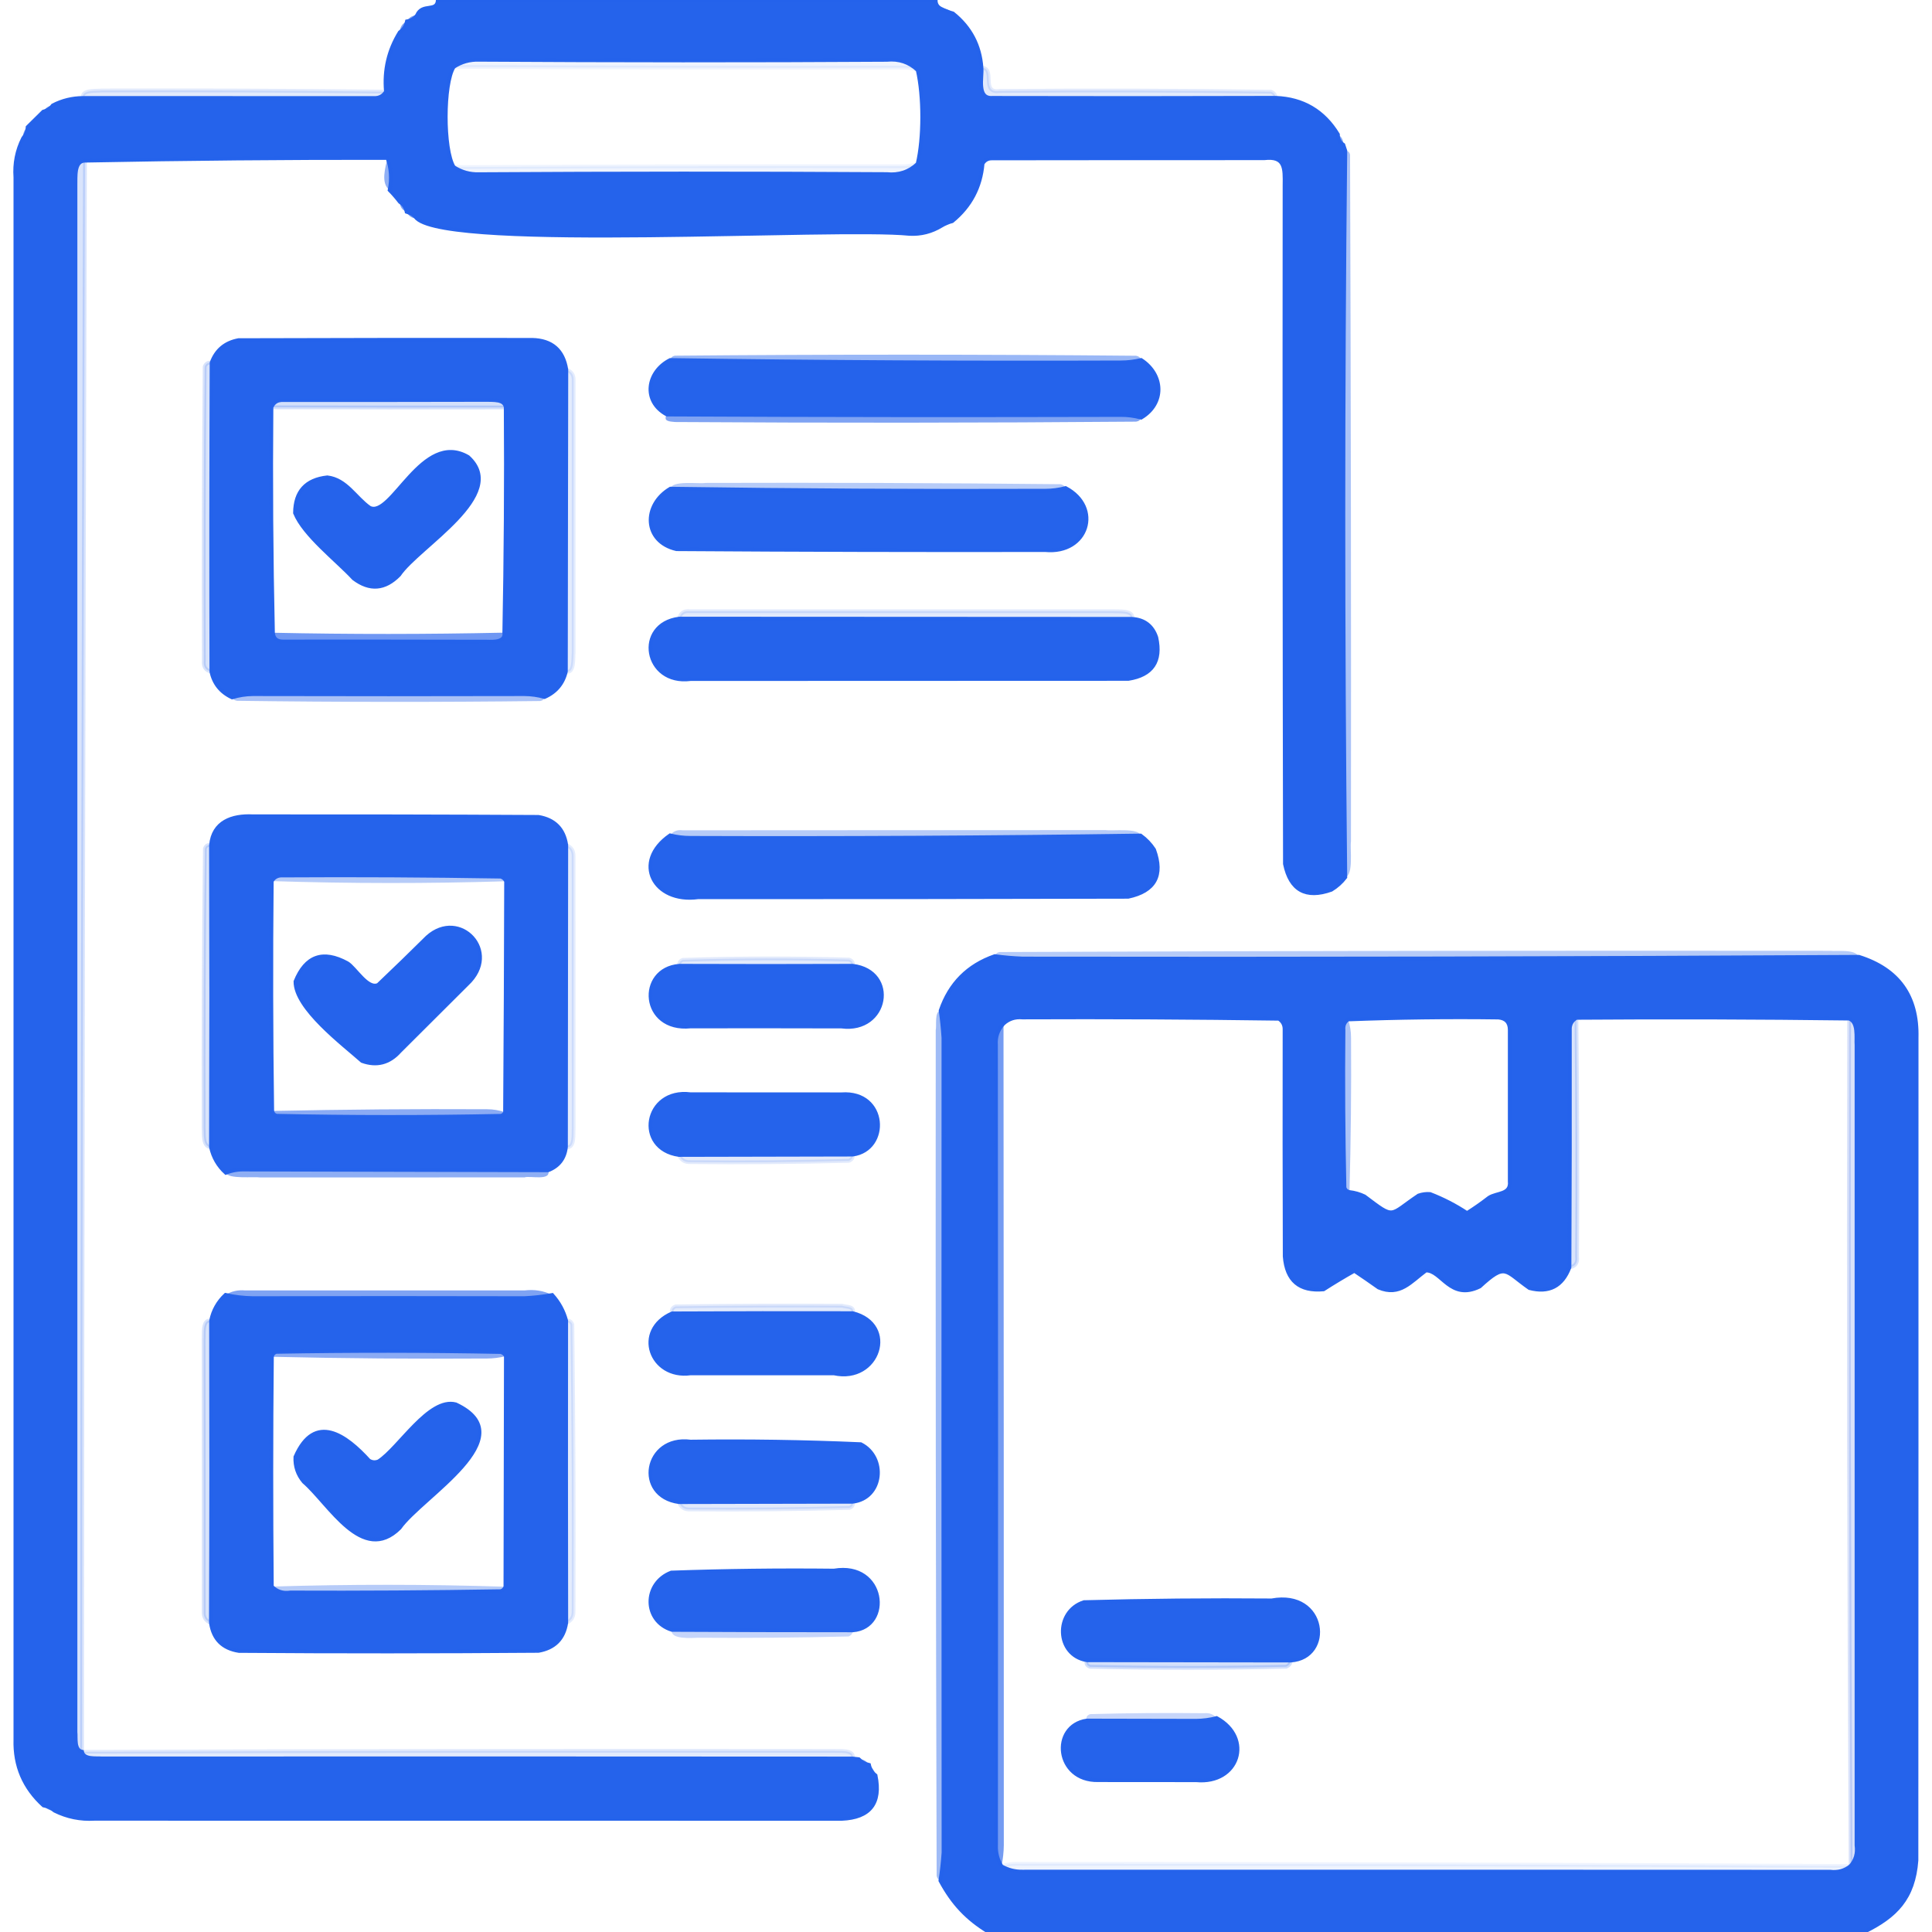
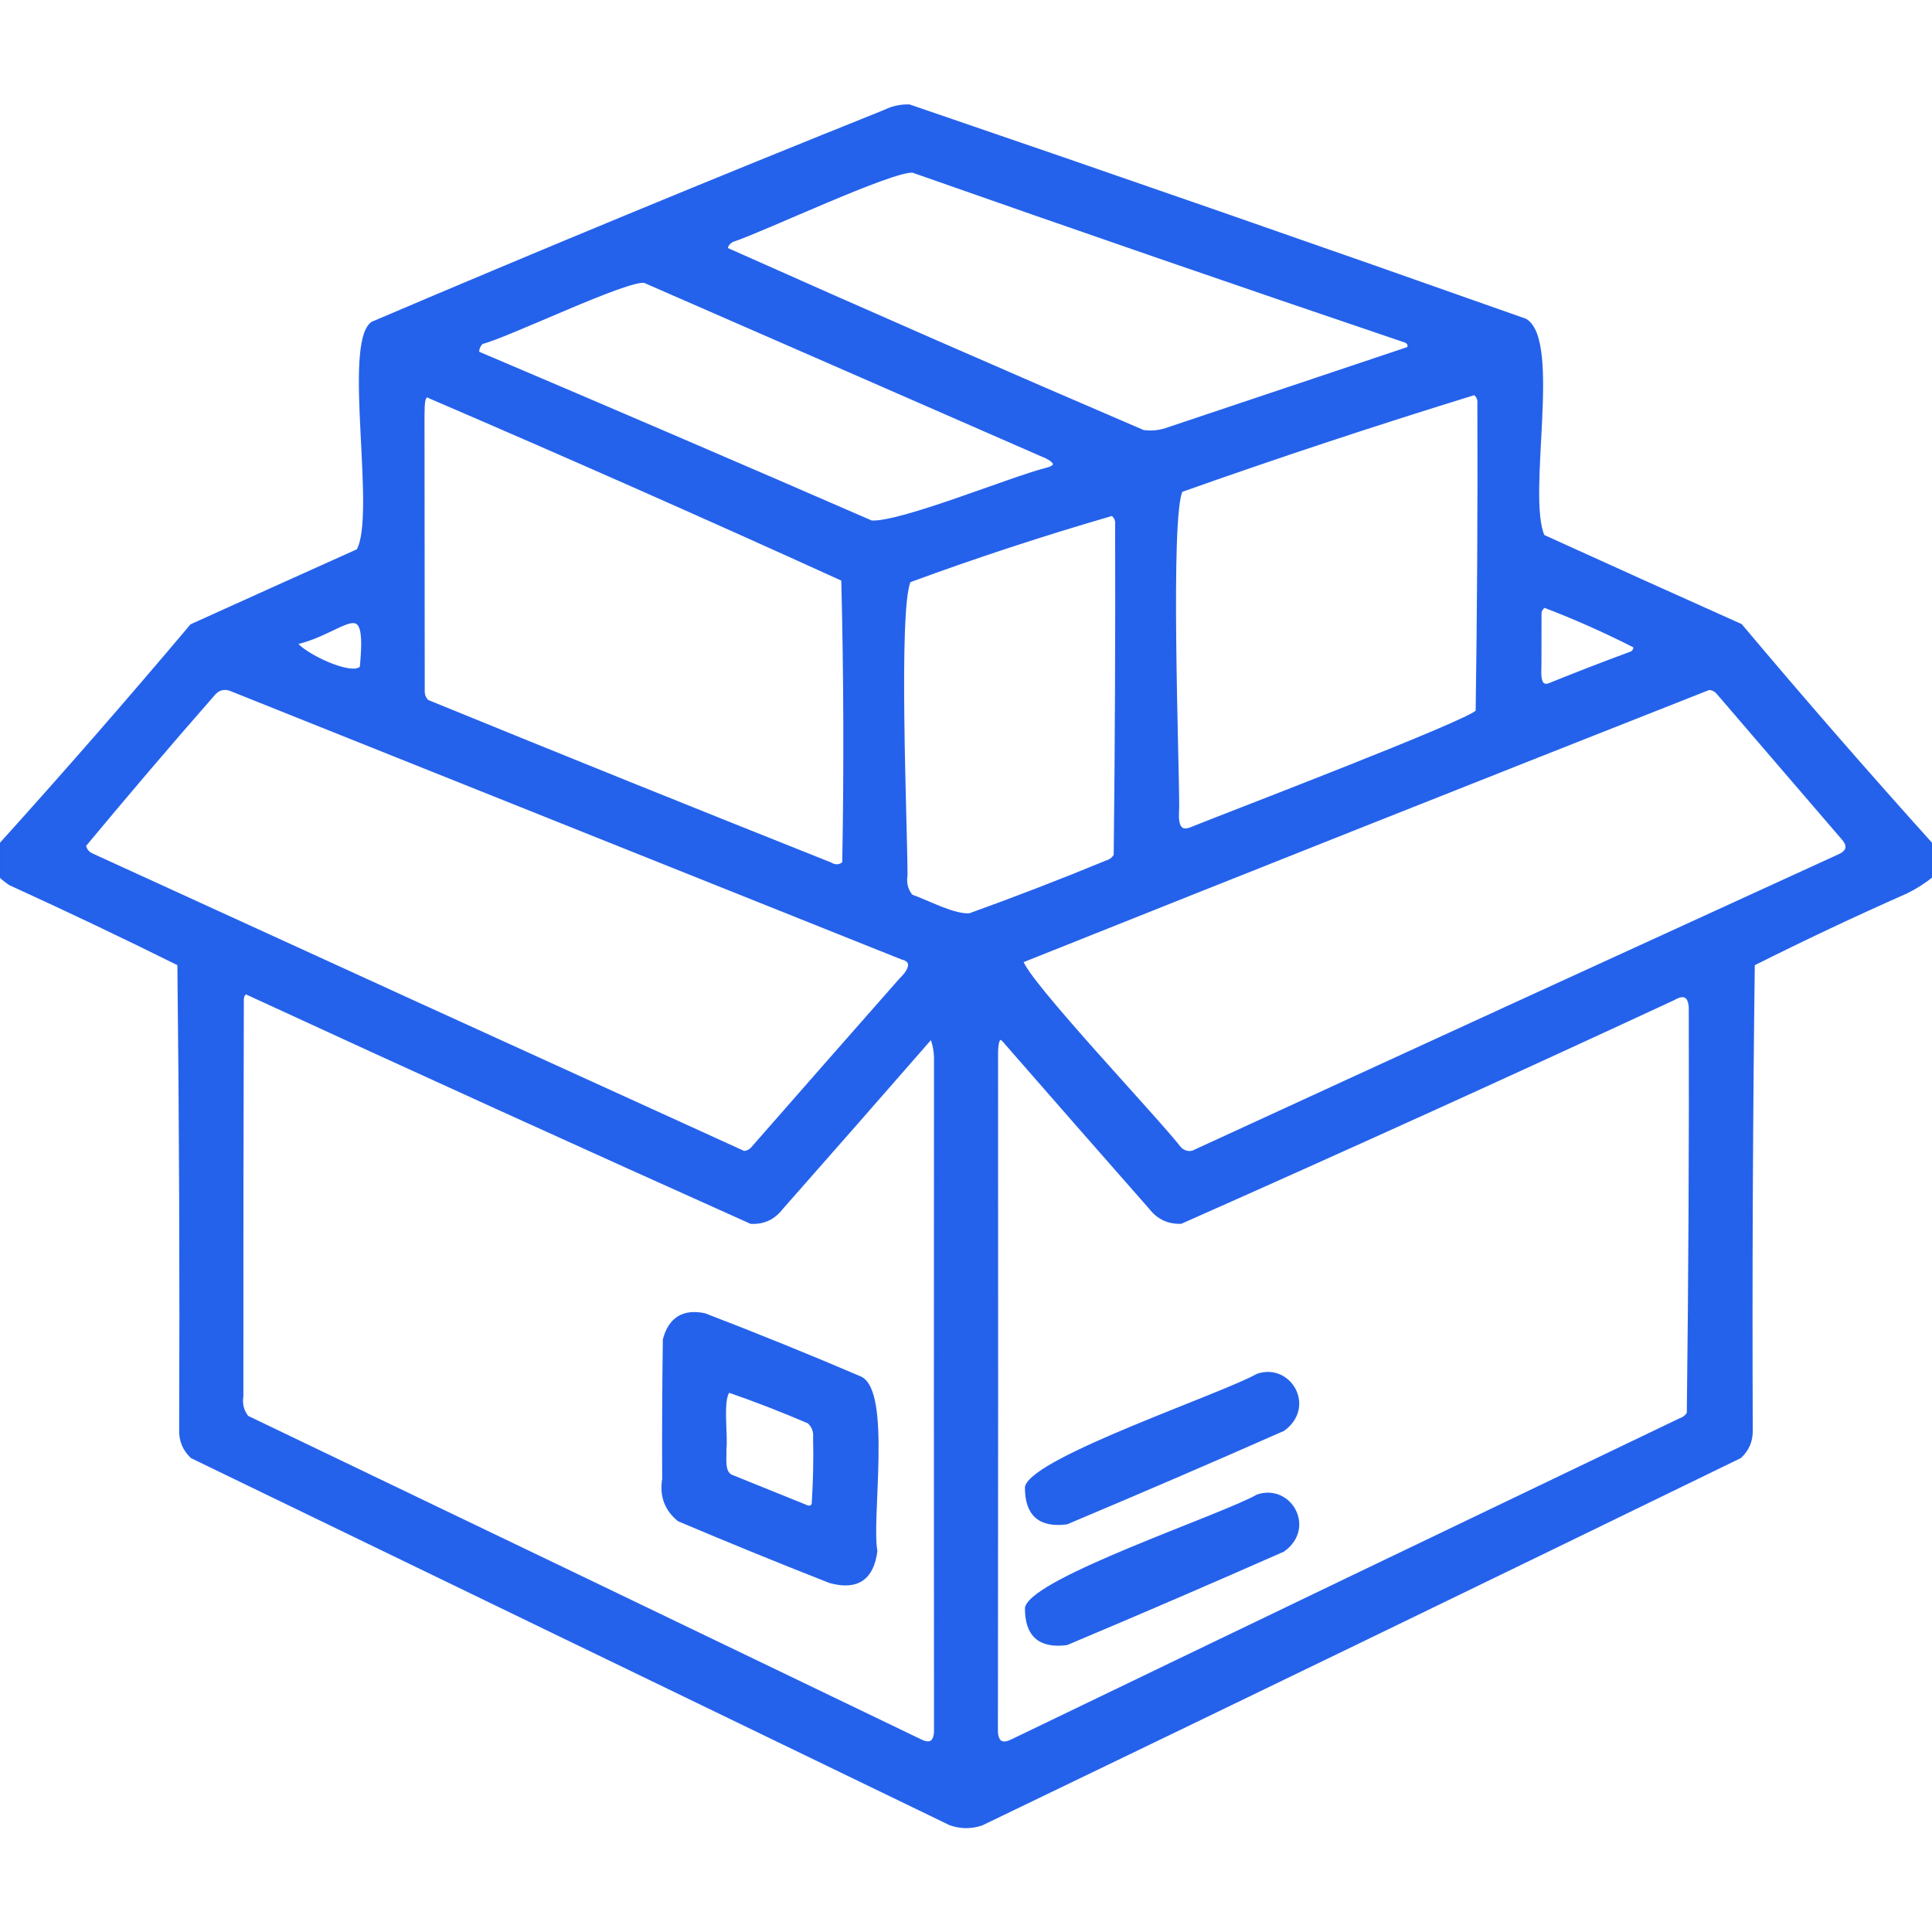
<svg xmlns="http://www.w3.org/2000/svg" version="1.1" width="256px" height="256px" style="shape-rendering:geometricPrecision; text-rendering:geometricPrecision; image-rendering:optimizeQuality; fill-rule:evenodd; clip-rule:evenodd">
  <g>
-     <path fill="#2662e9" fill-opacity="0.133" stroke="#2662e9" stroke-width="0.5" stroke-opacity="0.133" d="M 130.05,8.96 c 1.94,0.05 -0.16,3.47 2.4,3.09 c 12,-0.1 23.99,-0.07 35.97,0.1 c 0.38,0.15 0.59,0.42 0.63,0.81 c -12.52,0.04 -25.04,0.04 -37.56,0.01 c -2.11,0.14 -1.32,-2.74 -1.44,-4.01 Z M 51.14,12.14 c -0.36,0.6 -0.9,0.88 -1.62,0.85 c -12.84,0 -25.68,0 -38.52,-0.01 c -0.29,-1.16 1.92,-0.9 2.5,-0.99 c 12.55,-0.04 25.09,0.01 37.64,0.15 Z M 150,82 c -20,0 -40,-0.01 -60.01,-0.03 c 0.16,-0.74 0.64,-1.07 1.45,-0.98 c 18.69,0.01 37.38,0.01 56.06,0 c 0.6,0.06 2.84,-0.2 2.5,1.01 Z M 113,127.97 c -7.67,0.03 -15.33,0.03 -23,0 c -0.06,-0.39 0.1,-0.65 0.49,-0.79 c 7.34,-0.23 14.68,-0.24 22.02,-0.03 c 0.41,0.14 0.57,0.41 0.49,0.82 Z M 89.96,153.04 c 7.68,-0.02 15.36,-0.04 23.03,-0.05 c 0.06,0.41 -0.12,0.68 -0.52,0.83 c -7,0.18 -14,0.24 -21,0.17 c -0.74,0.03 -1.24,-0.29 -1.51,-0.95 Z M 112.99,174 c -7.97,-0.02 -15.95,-0.01 -23.93,0.03 c -0.14,-0.46 0.02,-0.77 0.48,-0.93 c 7.34,-0.1 14.69,-0.13 22.03,-0.09 c 0.51,0.19 1.76,0.03 1.42,0.99 Z M 89.96,199.04 c 7.68,-0.02 15.36,-0.04 23.03,-0.05 c 0.11,0.4 -0.04,0.68 -0.45,0.82 c -7.02,0.19 -14.04,0.25 -21.08,0.2 c -0.76,0.04 -1.26,-0.28 -1.5,-0.97 Z M 10.87,232.12 c 33.21,-0.12 66.42,-0.16 99.63,-0.12 c 0.62,0.06 2.82,-0.23 2.49,1.01 c -33.17,-0.02 -66.33,-0.03 -99.5,-0.01 c -0.78,-0.07 -2.38,0.19 -2.62,-0.88 Z" />
-   </g>
-   <g>
-     <path fill="#2463ea" fill-opacity="0.329" d="M 141.2,64.67 c -0.88,0.23 -1.78,0.35 -2.7,0.35 c -16.56,0.06 -33.12,-0.03 -49.67,-0.27 c 0.2,-1.14 3.8,-0.6 4.67,-0.76 c 15.67,-0.05 31.34,0.01 47.01,0.17 c 0.33,0.05 0.56,0.23 0.69,0.51 Z M 151.13,110.71 c -19.88,0.28 -39.75,0.38 -59.63,0.31 c -0.92,0 -1.82,-0.11 -2.71,-0.33 c 0.39,-0.54 0.95,-0.77 1.66,-0.67 c 18.69,-0.02 37.37,-0.03 56.05,-0.03 c 0.84,0.15 4.43,-0.33 4.63,0.72 Z M 67.06,116.77 c -10.35,0.32 -20.7,0.31 -31.05,-0.02 c 0.33,-0.54 0.82,-0.78 1.47,-0.74 c 9.63,-0.06 19.26,-0.01 28.89,0.15 c 0.32,0.11 0.55,0.31 0.69,0.61 Z M 246.31,126.78 c -36.93,0.21 -73.86,0.29 -110.8,0.23 c -1.24,-0.05 -2.47,-0.15 -3.7,-0.32 c 0.09,-0.3 0.3,-0.48 0.64,-0.54 c 36.68,-0.15 73.36,-0.2 110.05,-0.16 c 0.94,0.11 3.31,-0.28 3.81,0.79 Z M 36.02,210.23 c 10.32,-0.32 20.64,-0.31 30.95,0.02 c -0.1,0.29 -0.3,0.49 -0.61,0.59 c -9.29,0.15 -18.58,0.21 -27.88,0.17 c -0.98,0.15 -1.8,-0.11 -2.46,-0.78 Z" />
-   </g>
-   <g>
-     <path fill="#2363ee" fill-opacity="0.173" stroke="#2363ee" stroke-width="0.5" stroke-opacity="0.173" d="M 11.26,21.29 c -0.22,70.27 -0.35,140.55 -0.39,210.83 c -1.07,-0.23 -0.79,-1.85 -0.87,-2.61 c 0.01,-68.34 0.01,-136.68 0,-205.02 c 0.04,-0.94 -0.23,-3.19 1.26,-3.2 Z M 208.88,134.87 c 0.12,10.55 0.16,21.1 0.09,31.65 c 0.1,0.82 -0.24,1.29 -1.01,1.42 c 0.05,-10.48 0.07,-20.97 0.05,-31.46 c -0.03,-0.72 0.26,-1.26 0.87,-1.61 Z" />
-   </g>
-   <g>
-     <path fill="#1e69f0" fill-opacity="0.071" stroke="#1e69f0" stroke-width="0.5" stroke-opacity="0.071" d="M 121.6,9.29 c -0.67,-0.26 -1.35,-0.36 -2.07,-0.33 c -19.81,0.04 -39.61,0 -59.41,-0.1 c 1.01,-0.67 2.14,-0.98 3.36,-0.94 c 18.01,0.11 36.02,0.12 54.03,0.01 c 1.59,-0.16 2.95,0.29 4.09,1.36 Z M 60.12,22.14 c 19.79,-0.1 39.59,-0.14 59.4,-0.11 c 0.71,0.02 1.4,-0.09 2.07,-0.32 c -1.13,1.07 -2.49,1.52 -4.08,1.36 c -18.01,-0.11 -36.02,-0.1 -54.03,0.01 c -1.23,0.04 -2.35,-0.28 -3.36,-0.94 Z M 132.7,247.29 c 0.57,-0.2 1.16,-0.31 1.76,-0.33 c 36.93,0.01 73.85,0.1 110.76,0.29 c -0.77,0.63 -1.67,0.88 -2.71,0.76 c -35.68,-0.02 -71.35,-0.02 -107.02,-0.01 c -1,0.02 -1.93,-0.22 -2.79,-0.71 Z" />
-   </g>
-   <g>
-     <path fill="#2764e9" fill-opacity="0.176" stroke="#2764e9" stroke-width="0.5" stroke-opacity="0.176" d="M 28.04,48.06 c -0.06,13.64 -0.07,27.29 -0.03,40.94 c -0.75,-0.15 -1.08,-0.63 -1,-1.45 c -0.05,-12.99 -0.01,-25.97 0.11,-38.96 c 0.16,-0.42 0.47,-0.6 0.92,-0.53 Z M 27.96,111.99 c 0.04,13.35 0.04,26.69 0,40.03 c -1.14,-0.06 -0.91,-1.77 -0.98,-2.51 c -0.03,-12.36 0.02,-24.71 0.17,-37.06 c 0.14,-0.41 0.41,-0.56 0.81,-0.46 Z M 27.97,175 c 0.03,13.34 0.03,26.69 -0.02,40.04 c -0.68,-0.25 -1,-0.75 -0.96,-1.5 c 0.01,-12.02 0.01,-24.03 -0.01,-36.05 c 0.07,-0.61 -0.22,-2.76 0.99,-2.49 Z" />
-   </g>
-   <g>
-     <path fill="#2163ef" fill-opacity="0.118" stroke="#2163ef" stroke-width="0.5" stroke-opacity="0.118" d="M 75.04,48.97 c 0.69,0.24 1.01,0.73 0.97,1.49 c -0.01,12.02 -0.01,24.03 0,36.04 c -0.08,0.57 0.14,2.83 -1.03,2.48 c 0.02,-13.34 0.04,-26.68 0.06,-40.01 Z M 75.03,111.97 c 0.67,0.26 0.99,0.76 0.97,1.5 c 0,12.01 0,24.02 0.01,36.03 c -0.06,0.62 0.2,2.79 -1.02,2.49 c 0.01,-13.34 0.03,-26.68 0.04,-40.02 Z M 75.02,174.99 c 0.41,-0.06 0.68,0.12 0.82,0.52 c 0.16,12.67 0.21,25.34 0.16,38.02 c 0.01,0.74 -0.31,1.24 -0.97,1.5 c -0.02,-13.34 -0.03,-26.69 -0.01,-40.04 Z" />
-   </g>
-   <g>
-     <path fill="#2463ea" fill-opacity="0.38" d="M 178.26,19.98 c 0.35,-0.01 0.55,0.16 0.63,0.52 c 0.11,30.33 0.15,60.67 0.12,91 c -0.15,0.95 0.38,4.39 -0.75,4.74 c -0.34,-32.09 -0.34,-64.18 0,-96.26 Z M 178.63,135.08 c 0.26,0.78 0.39,1.58 0.39,2.41 c 0.05,6.82 -0.02,13.64 -0.21,20.46 c -0.33,-0.06 -0.55,-0.25 -0.66,-0.58 c -0.15,-6.96 -0.2,-13.92 -0.13,-20.89 c -0.06,-0.61 0.14,-1.07 0.61,-1.4 Z" />
-   </g>
-   <g>
-     <path fill="#2463eb" fill-opacity="0.435" d="M 124.64,133.9 c 0.17,1.2 0.29,2.4 0.37,3.61 c -0.02,35.99 -0.02,71.99 0.01,107.98 c -0.09,1.24 -0.22,2.48 -0.41,3.71 c -0.27,-0.12 -0.44,-0.34 -0.5,-0.65 c -0.11,-37.35 -0.15,-74.71 -0.12,-112.06 c 0.14,-0.56 -0.2,-2.48 0.65,-2.59 Z" />
-   </g>
-   <g>
-     <path fill="#2860e8" fill-opacity="0.176" stroke="#2860e8" stroke-width="0.5" stroke-opacity="0.176" d="M 245.02,134.97 c 1.25,0.45 0.91,2.53 0.98,3.53 c -0.01,35.33 -0.01,70.67 0,106.01 c 0.15,1.05 -0.11,1.97 -0.78,2.74 c -0.22,-37.42 -0.29,-74.85 -0.2,-112.28 Z" />
-   </g>
-   <g>
-     <path fill="#2663eb" fill-opacity="0.639" d="M 126.17,29.31 c -0.38,0.41 -0.86,0.62 -1.44,0.61 c 0.45,-0.27 0.93,-0.48 1.44,-0.61 Z M 132.97,135.63 c 0.03,36.29 0.04,72.58 0.04,108.87 c -0.01,0.94 -0.12,1.87 -0.31,2.79 c -0.52,-0.85 -0.76,-1.78 -0.72,-2.77 c 0.03,-35.35 0.03,-70.69 -0.01,-106.04 c -0.08,-1.1 0.25,-2.05 1,-2.85 Z" />
-   </g>
-   <g>
-     <path fill="#2562eb" fill-opacity="0.584" d="M 55.26,2.03 c -0.34,0.44 -0.79,0.71 -1.34,0.8 c 0.27,-0.53 0.72,-0.8 1.34,-0.8 Z M 53.92,2.83 c -0.13,0.6 -0.44,1.09 -0.95,1.45 c 0.02,-0.69 0.34,-1.18 0.95,-1.45 Z M 88.37,54.93 c 20.05,0.1 40.09,0.11 60.13,0.06 c 0.92,-0.01 1.82,0.11 2.71,0.35 c -0.1,0.3 -0.32,0.48 -0.67,0.53 c -20.36,0.17 -40.72,0.18 -61.08,0.05 c -0.71,-0.07 -1.66,-0.08 -1.09,-0.99 Z M 73.17,171.59 c -1.22,0.23 -2.45,0.36 -3.69,0.42 c -11.99,-0.03 -23.98,-0.03 -35.97,0 c -1.23,-0.02 -2.44,-0.16 -3.63,-0.43 c 0.77,-0.48 1.64,-0.68 2.62,-0.59 c 12.33,0 24.66,0 37,0 c 1.31,-0.16 2.54,0.04 3.67,0.6 Z" />
-   </g>
-   <g>
-     <path fill="#2663ea" fill-opacity="0.533" d="M 36.07,147.21 c 9.48,-0.2 18.96,-0.28 28.44,-0.23 c 0.83,0 1.64,0.13 2.41,0.41 c -0.1,0.24 -0.29,0.4 -0.56,0.46 c -9.91,0.2 -19.82,0.2 -29.72,-0.01 c -0.32,-0.1 -0.51,-0.31 -0.57,-0.63 Z M 67.03,179.69 c -0.82,0.21 -1.67,0.32 -2.52,0.32 c -9.5,0.06 -18.99,-0.01 -28.48,-0.23 c 0.06,-0.33 0.25,-0.55 0.58,-0.65 c 9.92,-0.18 19.84,-0.17 29.76,0.02 c 0.3,0.09 0.53,0.27 0.66,0.54 Z" />
-   </g>
-   <g>
-     <path fill="#2463ec" fill-opacity="0.463" d="M 151.21,47.7 c -0.89,0.21 -1.79,0.32 -2.71,0.32 c -19.9,0.07 -39.8,-0.03 -59.69,-0.32 c 0.07,-0.32 0.28,-0.51 0.64,-0.57 c 20.36,-0.18 40.72,-0.18 61.09,0.01 c 0.34,0.06 0.57,0.24 0.67,0.56 Z" />
-   </g>
-   <g>
-     <path fill="#2364eb" fill-opacity="0.196" stroke="#2364eb" stroke-width="0.5" stroke-opacity="0.196" d="M 67.01,53.99 c -10.35,0.02 -20.7,0.01 -31.04,-0.02 c 0.27,-0.66 0.78,-0.98 1.51,-0.96 c 9.01,0.01 18.02,0 27.03,-0.02 c 0.81,0.04 2.35,-0.14 2.5,1 Z M 144.01,219.99 c 9.01,0.02 18.02,0.03 27.03,0.04 c -0.03,0.39 -0.24,0.67 -0.61,0.82 c -8.66,0.2 -17.32,0.2 -25.98,0.01 c -0.44,-0.15 -0.59,-0.44 -0.44,-0.87 Z" />
-   </g>
-   <g>
-     <path fill="#2663ea" fill-opacity="0.518" d="M 29.92,155.4 c 0.83,-0.32 1.69,-0.46 2.57,-0.43 c 13.38,0.03 26.76,0.06 40.14,0.1 c 0.48,1.48 -2.45,0.68 -3.13,0.94 c -11.67,0 -23.33,0 -35,0.01 c -0.84,-0.14 -4.24,0.26 -4.58,-0.62 Z" />
-   </g>
-   <g>
-     <path fill="#2662ec" fill-opacity="0.263" d="M 89.04,215.97 c 7.99,0.04 15.98,0.06 23.97,0.06 c -0.01,0.4 -0.2,0.66 -0.58,0.81 c -6.64,0.16 -13.28,0.22 -19.93,0.17 c -0.72,0.03 -3.8,0.27 -3.46,-1.04 Z M 161.21,227.65 c -0.88,0.23 -1.79,0.35 -2.71,0.36 c -4.83,-0.02 -9.67,-0.03 -14.5,-0.03 c -0.13,-0.42 0.02,-0.7 0.45,-0.85 c 5.04,-0.14 10.08,-0.18 15.12,-0.12 c 0.69,-0.07 1.24,0.14 1.64,0.64 Z" />
-   </g>
-   <g>
-     <path fill="#2664eb" fill-opacity="0.396" d="M 30.75,92.41 c 0.89,-0.28 1.81,-0.42 2.75,-0.43 c 12,0.03 24,0.03 36,0 c 0.91,0.01 1.79,0.13 2.66,0.38 c -0.06,0.31 -0.26,0.48 -0.6,0.53 c -13.38,0.16 -26.76,0.15 -40.14,-0.03 c -0.32,-0.04 -0.54,-0.19 -0.67,-0.45 Z" />
-   </g>
-   <g>
-     <path fill="#2663ec" fill-opacity="0.663" d="M 7,13.96 c -0.32,0.43 -0.74,0.7 -1.26,0.83 c 0.27,-0.49 0.69,-0.77 1.26,-0.83 Z M 36.17,83.84 c 10.22,0.22 20.43,0.21 30.65,-0.01 c 0.2,1.3 -1.5,1.21 -2.3,1.19 c -9.02,-0.02 -18.03,-0.03 -27.04,-0.02 c -0.81,0 -1.24,-0.38 -1.31,-1.16 Z" />
-   </g>
-   <g>
-     <path fill="#2563eb" fill-opacity="0.51" d="M 51.35,20.93 c 0.48,1.39 0.57,2.81 0.28,4.26 c -1.23,-0.9 -0.56,-3.01 -0.28,-4.26 Z M 5.76,239.23 c 0.55,0.1 1.05,0.33 1.48,0.7 c -0.62,0.01 -1.12,-0.23 -1.48,-0.7 Z" />
-   </g>
-   <g>
-     <path fill="#2563eb" fill-opacity="0.557" d="M 177.28,17.81 c 0.5,0.31 0.73,0.77 0.72,1.38 c -0.49,-0.33 -0.73,-0.79 -0.72,-1.38 Z M 113.78,233.1 c 0.62,-0.01 1.07,0.25 1.37,0.76 c -0.53,-0.12 -0.98,-0.37 -1.37,-0.76 Z M 115.15,233.86 c 0.45,0.36 0.74,0.83 0.87,1.4 c -0.46,-0.36 -0.75,-0.83 -0.87,-1.4 Z" />
-   </g>
-   <g>
-     <path fill="#2663eb" fill-opacity="0.576" d="M 52.98,26.75 c 0.48,0.31 0.78,0.75 0.9,1.31 c -0.59,-0.21 -0.89,-0.65 -0.9,-1.31 Z M 53.88,28.06 c 0.55,0.16 1,0.45 1.36,0.89 c -0.65,-0.01 -1.11,-0.31 -1.36,-0.89 Z" />
-   </g>
-   <g>
-     <path fill="#2563eb" fill-opacity="0.996" stroke="#2563eb" stroke-width="0.5" stroke-opacity="0.996" d="M 58.02,0 c 21.99,0 43.97,0 65.96,0 c -0.01,0.53 0.22,0.92 0.69,1.15 c 0.51,0.26 1.04,0.47 1.6,0.63 c 2.31,1.85 3.57,4.25 3.78,7.18 c 0.12,1.27 -0.67,4.15 1.44,4.01 c 12.52,0.03 25.04,0.03 37.56,-0.01 c 3.6,0.14 6.34,1.75 8.23,4.85 c -0.01,0.59 0.23,1.05 0.72,1.38 c 0.08,0.26 0.17,0.52 0.26,0.79 c -0.34,32.08 -0.34,64.17 0,96.26 c -0.51,0.67 -1.13,1.22 -1.85,1.66 c -3.37,1.2 -5.43,0.05 -6.15,-3.43 c -0.06,-29.99 -0.08,-59.98 -0.05,-89.97 c 0.03,-2.21 0.09,-3.86 -2.7,-3.53 c -12.01,0 -24.01,0 -36.02,0.02 c -0.57,-0.02 -1,0.21 -1.29,0.69 c -0.27,3.11 -1.61,5.65 -4.03,7.63 c -0.51,0.13 -0.99,0.34 -1.44,0.61 c -1.3,0.79 -2.7,1.15 -4.22,1.07 c -9.72,-1 -60.57,2.21 -65.27,-2.04 c -0.36,-0.44 -0.81,-0.73 -1.36,-0.89 c -0.12,-0.56 -0.42,-1 -0.9,-1.31 c -0.42,-0.55 -0.87,-1.07 -1.35,-1.56 c 0.29,-1.45 0.2,-2.87 -0.28,-4.26 c -13.37,-0.02 -26.74,0.1 -40.09,0.36 c -1.49,0.01 -1.22,2.26 -1.26,3.2 c 0.01,68.34 0.01,136.68 0,205.02 c 0.08,0.76 -0.2,2.38 0.87,2.61 c 0.24,1.07 1.84,0.81 2.62,0.88 c 33.17,-0.02 66.33,-0.01 99.5,0.01 c 0.26,0.03 0.53,0.06 0.79,0.09 c 0.39,0.39 0.84,0.64 1.37,0.76 c 0.12,0.57 0.41,1.04 0.87,1.4 c 0.75,3.68 -0.75,5.6 -4.51,5.75 c -33,0 -66.01,0 -99.01,-0.01 c -1.85,0.11 -3.61,-0.25 -5.26,-1.07 c -0.43,-0.37 -0.93,-0.6 -1.48,-0.7 c -2.58,-2.35 -3.82,-5.26 -3.72,-8.73 c 0.01,-69 0.01,-138 0,-207 c -0.13,-1.82 0.2,-3.55 1.02,-5.17 c 0.36,-0.44 0.56,-0.93 0.6,-1.49 c 0.7,-0.68 1.39,-1.36 2.08,-2.05 c 0.52,-0.13 0.94,-0.4 1.26,-0.83 c 1.26,-0.65 2.59,-0.97 4,-0.98 c 12.84,0.01 25.68,0.01 38.52,0.01 c 0.72,0.03 1.26,-0.25 1.62,-0.85 c -0.26,-2.84 0.35,-5.46 1.83,-7.86 c 0.51,-0.36 0.82,-0.85 0.95,-1.45 c 0.55,-0.09 1,-0.36 1.34,-0.8 c 0.7,-1.67 2.64,-0.32 2.76,-2.03 Z M 60.12,8.86 c -1.4,2.21 -1.42,10.96 0,13.28 c 1.01,0.66 2.13,0.98 3.36,0.94 c 18.01,-0.11 36.02,-0.12 54.03,-0.01 c 1.59,0.16 2.95,-0.29 4.08,-1.36 c 0.81,-3.41 0.81,-8.95 0.01,-12.42 c -1.14,-1.07 -2.5,-1.52 -4.09,-1.36 c -18.01,0.11 -36.02,0.1 -54.03,-0.01 c -1.22,-0.04 -2.35,0.27 -3.36,0.94 Z M 75.04,48.97 c -0.02,13.33 -0.04,26.67 -0.06,40.01 c -0.37,1.58 -1.31,2.71 -2.82,3.38 c -0.87,-0.25 -1.75,-0.37 -2.66,-0.38 c -12,0.03 -24,0.03 -36,0 c -0.94,0.01 -1.86,0.15 -2.75,0.43 c -1.49,-0.7 -2.4,-1.83 -2.74,-3.41 c -0.04,-13.65 -0.03,-27.3 0.03,-40.94 c 0.61,-1.67 1.8,-2.66 3.56,-2.99 c 12.97,-0.04 25.94,-0.06 38.91,-0.04 c 2.61,0.06 4.12,1.37 4.53,3.94 Z M 88.81,47.7 c 19.89,0.29 39.79,0.39 59.69,0.32 c 0.92,0 1.82,-0.11 2.71,-0.32 c 2.99,1.94 3.15,5.77 0,7.64 c -0.89,-0.24 -1.79,-0.36 -2.71,-0.35 c -20.04,0.05 -40.08,0.04 -60.13,-0.06 c -3.27,-1.76 -2.65,-5.68 0.44,-7.23 Z M 35.97,53.97 c -0.09,9.96 -0.02,19.92 0.2,29.87 c 0.07,0.78 0.5,1.16 1.31,1.16 c 9.01,-0.01 18.02,0 27.04,0.02 c 0.8,0.02 2.5,0.11 2.3,-1.19 c 0.19,-9.94 0.26,-19.89 0.19,-29.84 c -0.15,-1.14 -1.69,-0.96 -2.5,-1 c -9.01,0.02 -18.02,0.03 -27.03,0.02 c -0.73,-0.02 -1.24,0.3 -1.51,0.96 Z M 39.09,67.97 c 0.02,-2.84 1.45,-4.41 4.28,-4.72 c 2.51,0.29 3.71,2.69 5.6,4.02 c 2.92,1.5 6.95,-10.28 13.05,-6.72 c 5.53,4.99 -6.56,11.82 -9.14,15.63 c -1.89,1.92 -3.89,2.08 -6.02,0.47 c -2.23,-2.41 -6.56,-5.72 -7.77,-8.68 Z M 88.83,64.75 c 16.55,0.24 33.11,0.33 49.67,0.27 c 0.92,0 1.82,-0.12 2.7,-0.35 c 4.84,2.55 2.96,8.76 -2.7,8.22 c -16.28,0.03 -32.57,-0.01 -48.86,-0.12 c -4.35,-0.99 -4.49,-5.85 -0.81,-8.02 Z M 89.99,81.97 c 20.01,0.02 40.01,0.03 60.01,0.03 c 1.63,0.1 2.71,0.93 3.22,2.47 c 0.69,3.16 -0.54,4.99 -3.71,5.49 c -19.34,0.01 -38.68,0.02 -58.01,0.02 c -6.1,0.79 -7.39,-7.26 -1.51,-8.01 Z M 75.03,111.97 c -0.01,13.34 -0.03,26.68 -0.04,40.02 c -0.17,1.51 -0.96,2.53 -2.36,3.08 c -13.38,-0.04 -26.76,-0.07 -40.14,-0.1 c -0.88,-0.03 -1.74,0.11 -2.57,0.43 c -1.01,-0.92 -1.66,-2.05 -1.96,-3.38 c 0.04,-13.34 0.04,-26.68 0,-40.03 c 0.28,-3.09 2.8,-3.96 5.53,-3.83 c 12.62,-0.01 25.24,0.01 37.86,0.08 c 2.13,0.36 3.36,1.6 3.68,3.73 Z M 88.79,110.69 c 0.89,0.22 1.79,0.33 2.71,0.33 c 19.88,0.07 39.75,-0.03 59.63,-0.31 c 0.71,0.51 1.31,1.14 1.79,1.87 c 1.25,3.42 0.1,5.5 -3.43,6.25 c -19,0.05 -38,0.07 -56.99,0.06 c -5.87,0.8 -8.78,-4.69 -3.71,-8.2 Z M 36.01,116.75 c -0.1,10.16 -0.08,20.31 0.06,30.46 c 0.06,0.32 0.25,0.53 0.57,0.63 c 9.9,0.21 19.81,0.21 29.72,0.01 c 0.27,-0.06 0.46,-0.22 0.56,-0.46 c 0.07,-10.2 0.12,-20.41 0.14,-30.62 c -0.14,-0.3 -0.37,-0.5 -0.69,-0.61 c -9.63,-0.16 -19.26,-0.21 -28.89,-0.15 c -0.65,-0.04 -1.14,0.2 -1.47,0.74 Z M 39.15,130.05 c 1.37,-3.37 3.65,-4.18 6.86,-2.43 c 1.06,0.62 2.7,3.57 4.11,2.87 c 2.19,-2.08 4.35,-4.18 6.5,-6.31 c 4.29,-3.87 9.85,1.95 5.28,6.21 c -2.98,2.97 -5.96,5.94 -8.94,8.91 c -1.38,1.55 -3.05,1.98 -4.98,1.29 c -2.52,-2.24 -8.86,-6.99 -8.83,-10.54 Z M 131.81,126.69 c 1.23,0.17 2.46,0.27 3.7,0.32 c 36.94,0.06 73.87,-0.02 110.8,-0.23 c 5.24,1.65 7.79,5.22 7.65,10.72 c 0,36.34 0,72.67 -0.02,109.01 c -0.38,5.04 -2.73,7.42 -6.98,9.49 c -38.64,0 -77.29,0 -115.93,0 c -2.91,-1.76 -4.8,-3.79 -6.42,-6.8 c 0.19,-1.23 0.32,-2.47 0.41,-3.71 c -0.03,-35.99 -0.03,-71.99 -0.01,-107.98 c -0.08,-1.21 -0.2,-2.41 -0.37,-3.61 c 1.22,-3.57 3.61,-5.97 7.17,-7.21 Z M 90,127.97 c 7.67,0.03 15.33,0.03 23,0 c 5.99,0.74 4.64,8.85 -1.5,8.05 c -6.67,-0.02 -13.33,-0.02 -20,-0.01 c -6.53,0.65 -7.02,-7.59 -1.5,-8.04 Z M 132.97,135.63 c -0.75,0.8 -1.08,1.75 -1,2.85 c 0.04,35.35 0.04,70.69 0.01,106.04 c -0.04,0.99 0.2,1.92 0.72,2.77 c 0.86,0.49 1.79,0.73 2.79,0.71 c 35.67,-0.01 71.34,-0.01 107.02,0.01 c 1.04,0.12 1.94,-0.13 2.71,-0.76 c 0.67,-0.77 0.93,-1.69 0.78,-2.74 c -0.01,-35.34 -0.01,-70.68 0,-106.01 c -0.07,-1 0.27,-3.08 -0.98,-3.53 c -12.04,-0.15 -24.09,-0.19 -36.14,-0.1 c -0.61,0.35 -0.9,0.89 -0.87,1.61 c 0.02,10.49 0,20.98 -0.05,31.46 c -0.95,2.5 -2.72,3.41 -5.3,2.74 c -3.32,-2.31 -3.08,-3.42 -6.59,-0.21 c -3.9,1.92 -5.05,-2.18 -7.14,-2.12 c -2,1.47 -3.45,3.44 -6.25,2.26 c -1.07,-0.76 -2.14,-1.5 -3.22,-2.22 c -1.37,0.77 -2.73,1.59 -4.09,2.46 c -3.17,0.29 -4.89,-1.16 -5.14,-4.37 c -0.03,-10.01 -0.04,-20.02 -0.02,-30.04 c 0.02,-0.62 -0.23,-1.11 -0.75,-1.45 c -11.32,-0.16 -22.65,-0.22 -33.98,-0.17 c -0.98,-0.09 -1.81,0.18 -2.51,0.81 Z M 178.81,157.95 c 0.69,0.08 1.35,0.27 1.98,0.57 c 4.13,3.1 3.18,2.57 7.18,-0.11 c 0.49,-0.17 1,-0.24 1.52,-0.2 c 1.73,0.67 3.37,1.51 4.9,2.53 c 1,-0.63 1.97,-1.31 2.91,-2.04 c 1.04,-0.68 2.94,-0.37 2.75,-2.17 c -0.01,-6.69 -0.01,-13.37 0,-20.06 c 0,-1 -0.51,-1.55 -1.5,-1.64 c -6.65,-0.09 -13.29,0 -19.92,0.25 c -0.47,0.33 -0.67,0.79 -0.61,1.4 c -0.07,6.97 -0.02,13.93 0.13,20.89 c 0.11,0.33 0.33,0.52 0.66,0.58 Z M 112.99,152.99 c -7.67,0.01 -15.35,0.03 -23.03,0.05 c -5.85,-0.83 -4.56,-8.82 1.54,-8.05 c 6.67,0 13.34,0.01 20.01,0.01 c 6.01,-0.43 6.33,7.34 1.48,7.99 Z M 29.88,171.58 c 1.19,0.27 2.4,0.41 3.63,0.43 c 11.99,-0.03 23.98,-0.03 35.97,0 c 1.24,-0.06 2.47,-0.19 3.69,-0.42 c 0.89,0.99 1.51,2.12 1.85,3.4 c -0.02,13.35 -0.01,26.7 0.01,40.04 c -0.33,2.12 -1.56,3.35 -3.68,3.72 c -13.23,0.1 -26.47,0.11 -39.7,0.01 c -2.16,-0.34 -3.39,-1.58 -3.7,-3.72 c 0.05,-13.35 0.05,-26.7 0.02,-40.04 c 0.27,-1.34 0.91,-2.48 1.91,-3.42 Z M 89.06,174.03 c 7.98,-0.04 15.96,-0.05 23.93,-0.03 c 5.96,1.49 3.44,9.27 -2.49,7.98 c -6.33,-0.01 -12.67,-0.01 -19,0 c -5.28,0.72 -7.58,-5.71 -2.44,-7.95 Z M 36.03,179.78 c -0.1,10.15 -0.1,20.3 -0.01,30.45 c 0.66,0.67 1.48,0.93 2.46,0.78 c 9.3,0.04 18.59,-0.02 27.88,-0.17 c 0.31,-0.1 0.51,-0.3 0.61,-0.59 c 0.03,-10.19 0.05,-20.37 0.06,-30.56 c -0.13,-0.27 -0.36,-0.45 -0.66,-0.54 c -9.92,-0.19 -19.84,-0.2 -29.76,-0.02 c -0.33,0.1 -0.52,0.32 -0.58,0.65 Z M 39.14,193.05 c 2.59,-5.93 6.75,-2.82 9.75,0.48 c 0.41,0.25 0.84,0.28 1.28,0.1 c 2.71,-1.74 6.68,-8.48 10.22,-7.55 c 9.24,4.33 -4.52,12.21 -7.44,16.38 c -4.92,4.89 -9.32,-3.21 -12.7,-6.12 c -0.8,-0.95 -1.17,-2.05 -1.11,-3.29 Z M 112.99,198.99 c -7.67,0.01 -15.35,0.03 -23.03,0.05 c -5.86,-0.8 -4.55,-8.81 1.54,-8.02 c 7.53,-0.1 15.05,0.01 22.55,0.34 c 3.42,1.71 2.94,7.16 -1.06,7.63 Z M 113.01,216.03 c -7.99,0 -15.98,-0.02 -23.97,-0.06 c -3.78,-1.16 -3.8,-6.18 -0.09,-7.6 c 7.17,-0.25 14.36,-0.34 21.55,-0.26 c 6.8,-1.15 7.66,7.53 2.51,7.92 Z M 171.04,220.03 c -9.01,-0.01 -18.02,-0.02 -27.03,-0.04 c -4.09,-0.68 -4.26,-6.47 -0.37,-7.7 c 8.28,-0.22 16.57,-0.3 24.86,-0.23 c 7.24,-1.34 8.12,7.61 2.54,7.97 Z M 144,227.98 c 4.83,0 9.67,0.01 14.5,0.03 c 0.92,-0.01 1.83,-0.13 2.71,-0.36 c 4.84,2.63 2.95,8.77 -2.71,8.24 c -4.33,0 -8.67,-0.01 -13,-0.01 c -5.6,0.11 -6.29,-7.18 -1.5,-7.9 Z" />
-   </g>
-   <g>
-     <path fill="#2562ec" fill-opacity="0.569" d="M 3.66,16.84 c -0.04,0.56 -0.24,1.05 -0.6,1.49 c -0.06,-0.62 0.14,-1.12 0.6,-1.49 Z" />
-   </g>
-   <g>
-     <path fill="#2463eb" fill-opacity="0.659" d="M 124.67,1.15 c 0.65,-0.05 1.18,0.16 1.6,0.63 c -0.56,-0.16 -1.09,-0.37 -1.6,-0.63 Z" />
+     <path fill="#2562eb" fill-opacity="0.996" stroke="#2562eb" stroke-width="0.5" stroke-opacity="0.996" d="M 256,112.04 c 0,1.31 0,2.62 0,3.94 c -1.06,0.86 -2.21,1.59 -3.44,2.19 c -6.86,3.03 -13.62,6.22 -20.29,9.57 c -0.26,20.58 -0.35,41.17 -0.27,61.77 c 0.03,1.38 -0.46,2.54 -1.46,3.48 c -33.45,16.29 -66.95,32.51 -100.49,48.66 c -1.37,0.46 -2.74,0.45 -4.1,-0.02 c -33.51,-16.2 -67.01,-32.41 -100.5,-48.63 c -1,-0.95 -1.49,-2.11 -1.46,-3.49 c 0.08,-20.6 0,-41.2 -0.24,-61.78 c -7.39,-3.67 -14.85,-7.22 -22.39,-10.66 c -0.49,-0.32 -0.94,-0.68 -1.36,-1.09 c 0,-1.32 0,-2.63 0,-3.94 c 8.63,-9.56 17.1,-19.26 25.4,-29.11 c 7.34,-3.33 14.7,-6.64 22.06,-9.95 c 2.68,-4.63 -1.82,-27.28 1.88,-30.11 c 22.55,-9.61 45.21,-18.97 67.97,-28.1 c 1,-0.49 2.06,-0.72 3.18,-0.68 c 27.25,9.31 54.46,18.77 81.62,28.38 c 4.57,2.78 -0.08,23.25 2.33,28.61 c 8.72,3.97 17.45,7.91 26.19,11.82 c 8.29,9.86 16.75,19.57 25.37,29.14 Z M 96.16,33.01 c 18.37,8.2 36.8,16.27 55.3,24.21 c 1.03,0.15 2.04,0.07 3.03,-0.25 c 10.73,-3.6 21.46,-7.2 32.17,-10.78 c 0.19,-0.43 0.08,-0.76 -0.32,-1 c -21.83,-7.39 -43.63,-14.91 -65.39,-22.56 c -2.88,-0.18 -19.83,7.85 -23.88,9.18 c -0.52,0.24 -0.83,0.64 -0.91,1.2 Z M 63.24,46.77 c 17.44,7.41 34.85,14.89 52.22,22.45 c 3.98,0.2 18.37,-5.76 23.24,-7 c 2.22,-0.55 0.44,-1.58 -0.6,-1.96 c -17.55,-7.68 -35.11,-15.35 -52.66,-23.01 c -2.15,-0.51 -18.19,7.26 -21.62,8.1 c -0.4,0.38 -0.6,0.86 -0.58,1.42 Z M 56,55 c 0.02,12.17 0.03,24.33 0.03,36.5 c -0.02,0.57 0.16,1.06 0.56,1.46 c 17.77,7.26 35.57,14.44 53.41,21.54 c 0.67,0.4 1.29,0.36 1.85,-0.12 c 0.23,-12.54 0.19,-25.08 -0.13,-37.61 c -18.13,-8.25 -36.37,-16.31 -54.7,-24.19 c -1.23,-0.82 -0.95,1.91 -1.02,2.42 Z M 156,107 c -0.07,1.48 -0.24,3.8 2.06,2.76 c 4.36,-1.77 36.75,-14.12 37.72,-15.48 c 0.2,-13.59 0.28,-27.2 0.23,-40.81 c 0.05,-0.58 -0.15,-1.04 -0.62,-1.38 c -13.05,4.02 -26.02,8.31 -38.91,12.88 c -1.7,3.34 -0.47,35.75 -0.48,42.03 Z M 120,116 c -0.16,1.04 0.08,1.96 0.73,2.76 c 2.07,0.71 5.67,2.68 7.77,2.5 c 6.11,-2.2 12.17,-4.54 18.18,-7.02 c 0.5,-0.15 0.89,-0.45 1.14,-0.91 c 0.17,-14.61 0.23,-29.23 0.19,-43.86 c 0.05,-0.58 -0.16,-1.03 -0.63,-1.37 c -9.07,2.63 -18.05,5.57 -26.93,8.84 c -1.72,3.65 -0.44,32.82 -0.45,39.06 Z M 204,88 c 0.02,0.87 -0.34,3.37 1.32,2.76 c 3.59,-1.45 7.2,-2.85 10.83,-4.19 c 0.4,-0.2 0.57,-0.52 0.52,-0.95 c -3.9,-1.99 -7.91,-3.78 -12.03,-5.35 c -0.45,0.26 -0.66,0.66 -0.63,1.2 c 0,2.18 0,4.35 -0.01,6.53 Z M 39.11,85.18 c 0.87,1.48 7.59,4.8 8.81,3.27 c 1.02,-10.39 -2.16,-4.77 -8.81,-3.27 Z M 11.14,112.02 c 0.12,0.65 0.51,1.1 1.14,1.35 c 28.75,13.17 57.51,26.3 86.28,39.39 c 0.46,-0.03 0.84,-0.21 1.15,-0.55 c 6.54,-7.47 13.09,-14.92 19.65,-22.37 c 0.88,-0.82 2.13,-2.48 0.18,-2.94 c -29.71,-11.89 -59.41,-23.76 -89.11,-35.64 c -0.81,-0.22 -1.51,-0.03 -2.08,0.59 c -5.83,6.65 -11.56,13.37 -17.21,20.17 Z M 135.33,127.34 c 0.6,2.66 18.08,21.07 20.97,24.85 c 0.5,0.49 1.08,0.67 1.76,0.52 c 28.55,-13.14 57.12,-26.24 85.71,-39.31 c 1.17,-0.56 1.33,-1.33 0.48,-2.32 c -5.52,-6.42 -11.05,-12.84 -16.56,-19.27 c -0.32,-0.39 -0.74,-0.6 -1.24,-0.64 c -30.4,11.99 -60.77,24.05 -91.12,36.17 Z M 32,185 c -0.16,1.06 0.08,2 0.72,2.81 c 29.76,14.27 59.5,28.57 89.23,42.89 c 1.27,0.62 1.96,0.23 2.06,-1.17 c -0.02,-29.68 -0.02,-59.35 0,-89.02 c 0.02,-1.11 -0.17,-2.16 -0.57,-3.17 c -6.61,7.58 -13.25,15.15 -19.91,22.7 c -1.02,1.33 -2.36,1.96 -4.01,1.88 c -22.37,-10.03 -44.7,-20.18 -66.97,-30.45 c -0.34,0.24 -0.5,0.57 -0.49,1.01 c -0.05,17.5 -0.07,35.01 -0.06,52.52 Z M 132,140 c 0.02,29.84 0.01,59.69 -0.02,89.53 c 0.11,1.41 0.8,1.8 2.08,1.2 c 29.51,-14.23 59.03,-28.41 88.57,-42.56 c 0.49,-0.16 0.86,-0.45 1.13,-0.89 c 0.22,-17.93 0.31,-35.86 0.26,-53.81 c -0.11,-1.6 -0.88,-1.99 -2.31,-1.16 c -21.67,10.06 -43.41,19.92 -65.23,29.6 c -1.64,0.06 -2.98,-0.57 -4,-1.88 c -6.52,-7.41 -13.02,-14.83 -19.51,-22.27 c -1.06,-1 -0.97,1.83 -0.97,2.24 Z M 87.99,196 c -0.03,-6.17 0,-12.33 0.09,-18.49 c 0.73,-2.74 2.48,-3.83 5.26,-3.26 c 6.94,2.66 13.83,5.46 20.66,8.38 c 3.87,1.86 1.21,18.77 2.01,22.88 c -0.47,3.65 -2.47,4.99 -6.02,4.01 c -6.7,-2.63 -13.37,-5.35 -20.01,-8.16 c -1.69,-1.37 -2.35,-3.16 -1.99,-5.36 Z M 136.06,197.02 c 1.15,-3.8 26,-12.14 30.6,-14.76 c 4.24,-1.41 7.44,4.17 3.36,7.12 c -9.52,4.2 -19.09,8.32 -28.69,12.36 c -3.55,0.46 -5.31,-1.11 -5.27,-4.72 Z M 96,192 c 0.09,1.08 -0.33,3 0.83,3.62 c 3.37,1.36 6.74,2.72 10.1,4.08 c 0.4,0.14 0.69,0.02 0.87,-0.36 c 0.19,-2.95 0.26,-5.9 0.19,-8.86 c 0.07,-0.85 -0.2,-1.55 -0.82,-2.1 c -3.49,-1.5 -7.02,-2.87 -10.6,-4.11 c -1.12,0.82 -0.32,6.25 -0.57,7.73 Z M 136.06,213.02 c 1.17,-3.86 25.97,-12.11 30.6,-14.76 c 4.25,-1.41 7.45,4.18 3.35,7.12 c -9.52,4.2 -19.08,8.32 -28.68,12.36 c -3.55,0.46 -5.31,-1.11 -5.27,-4.72 Z" />
  </g>
</svg>
